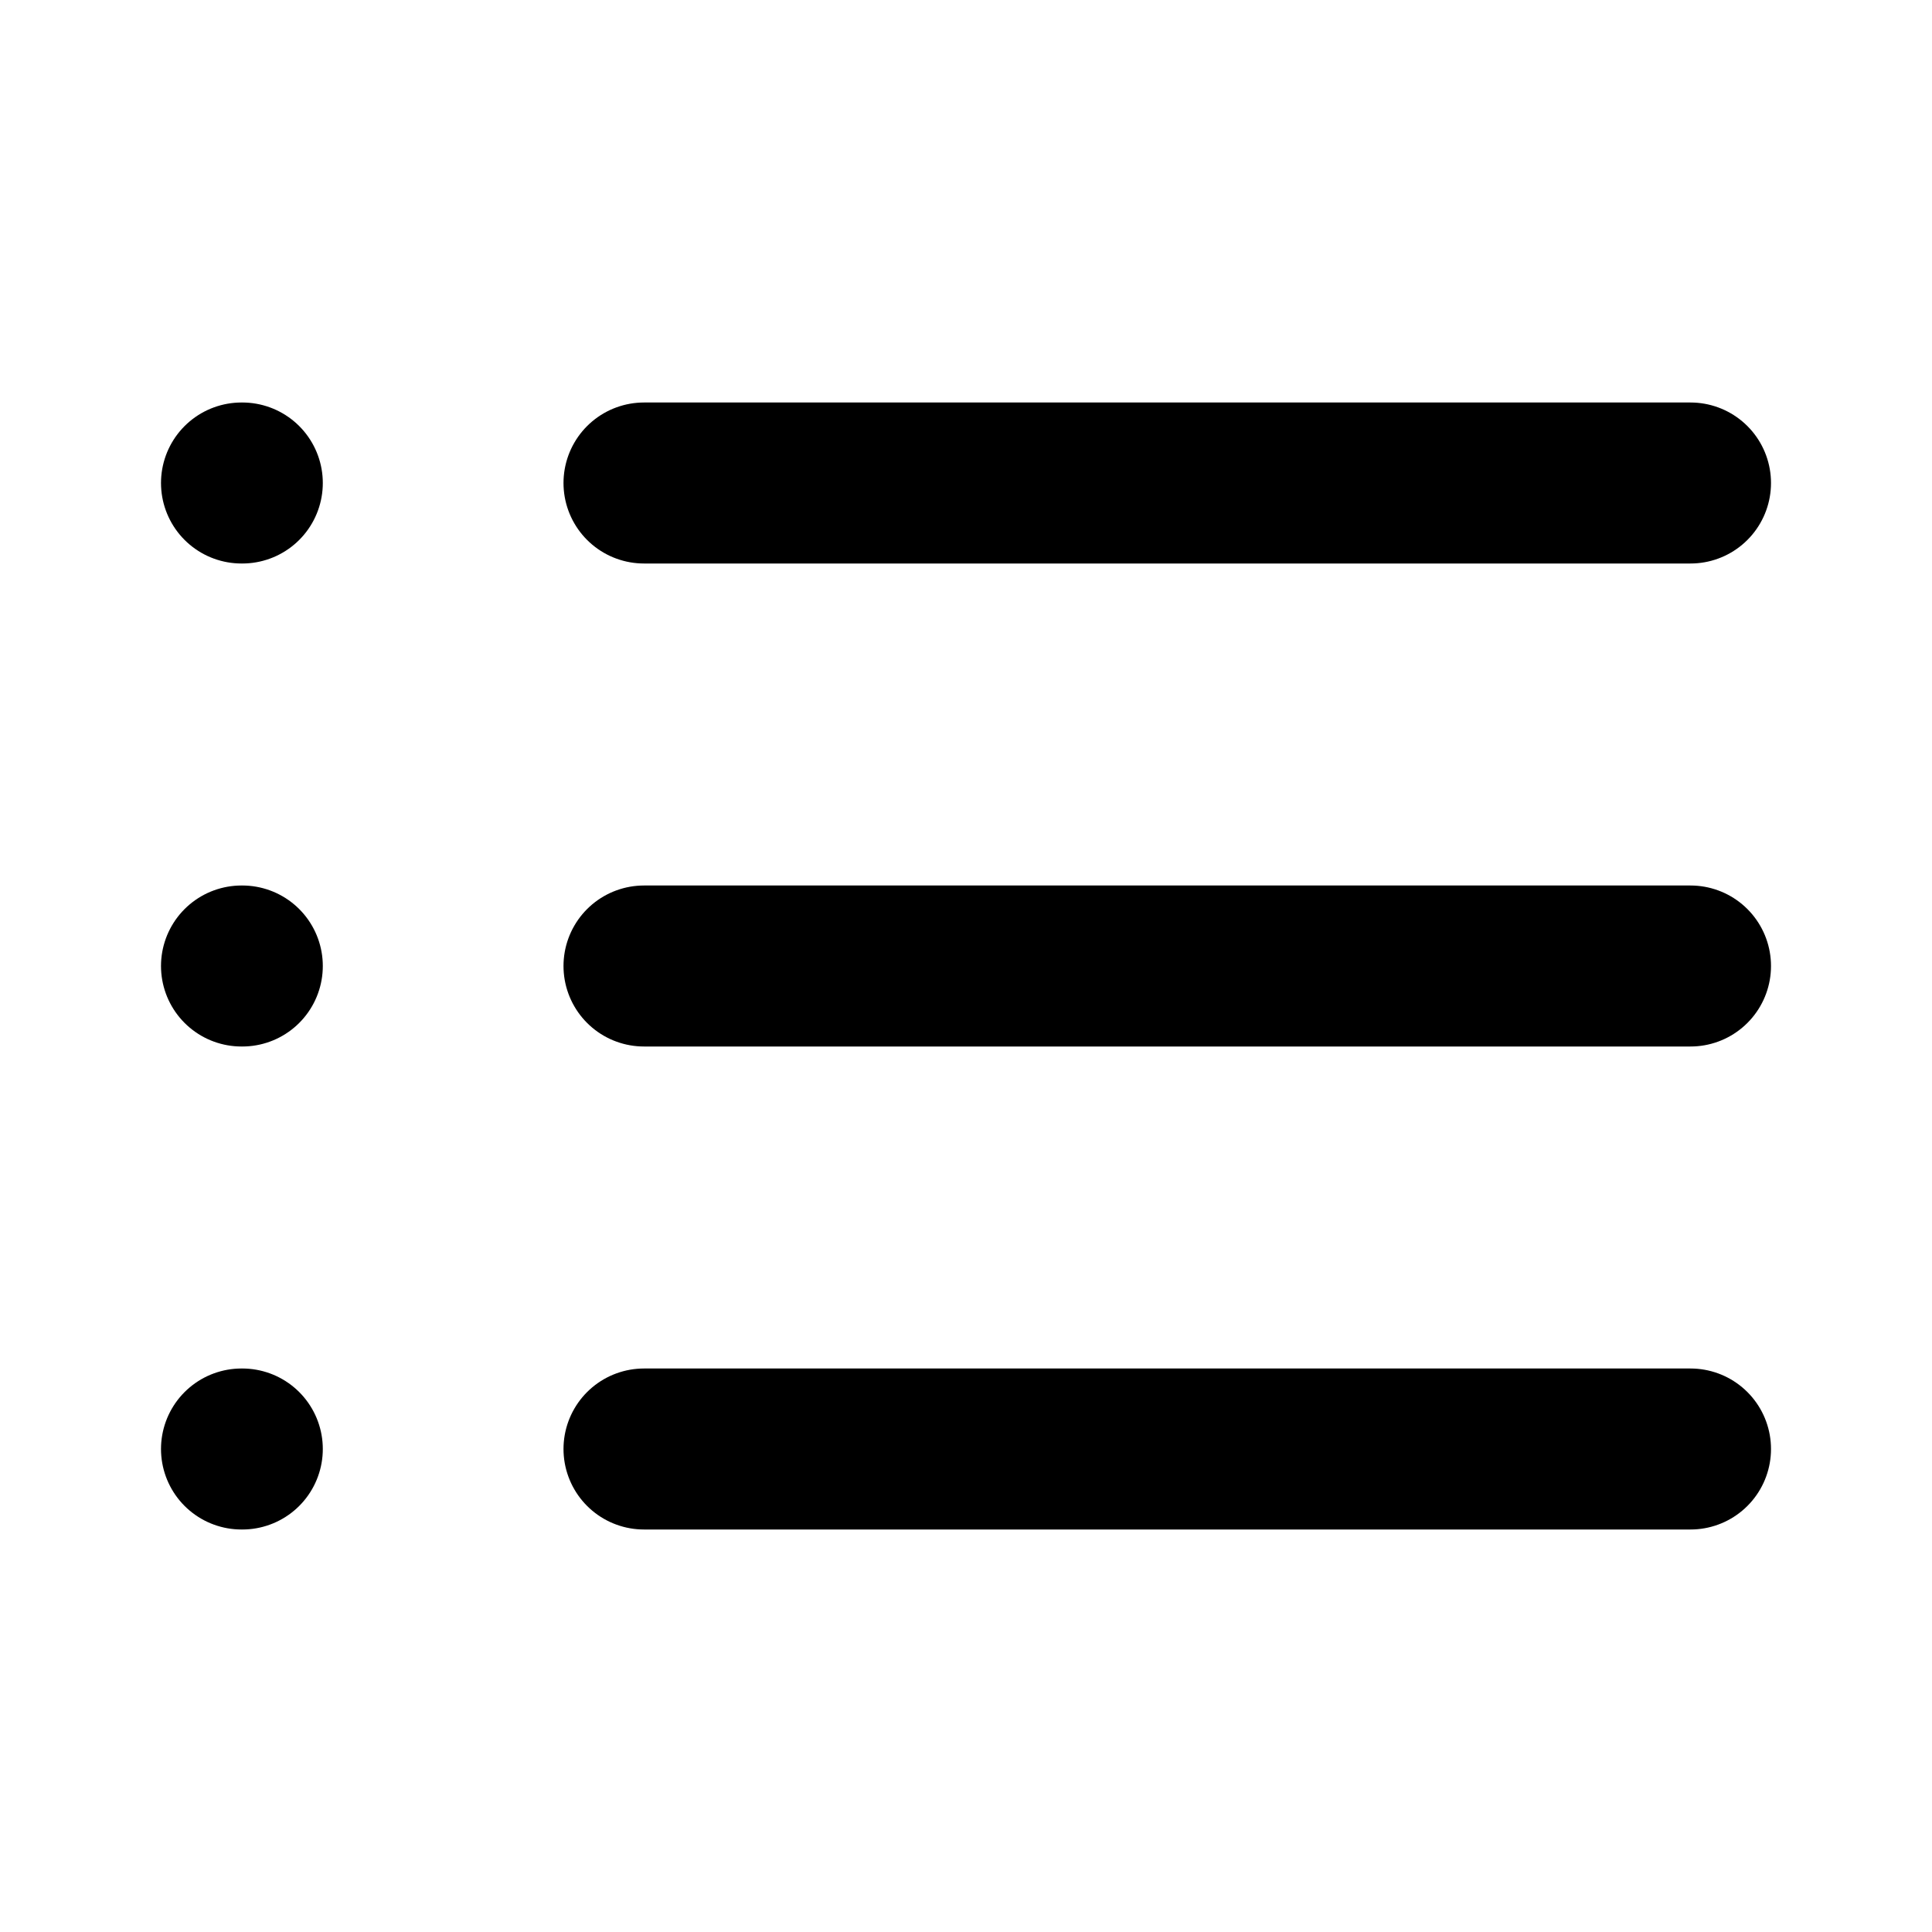
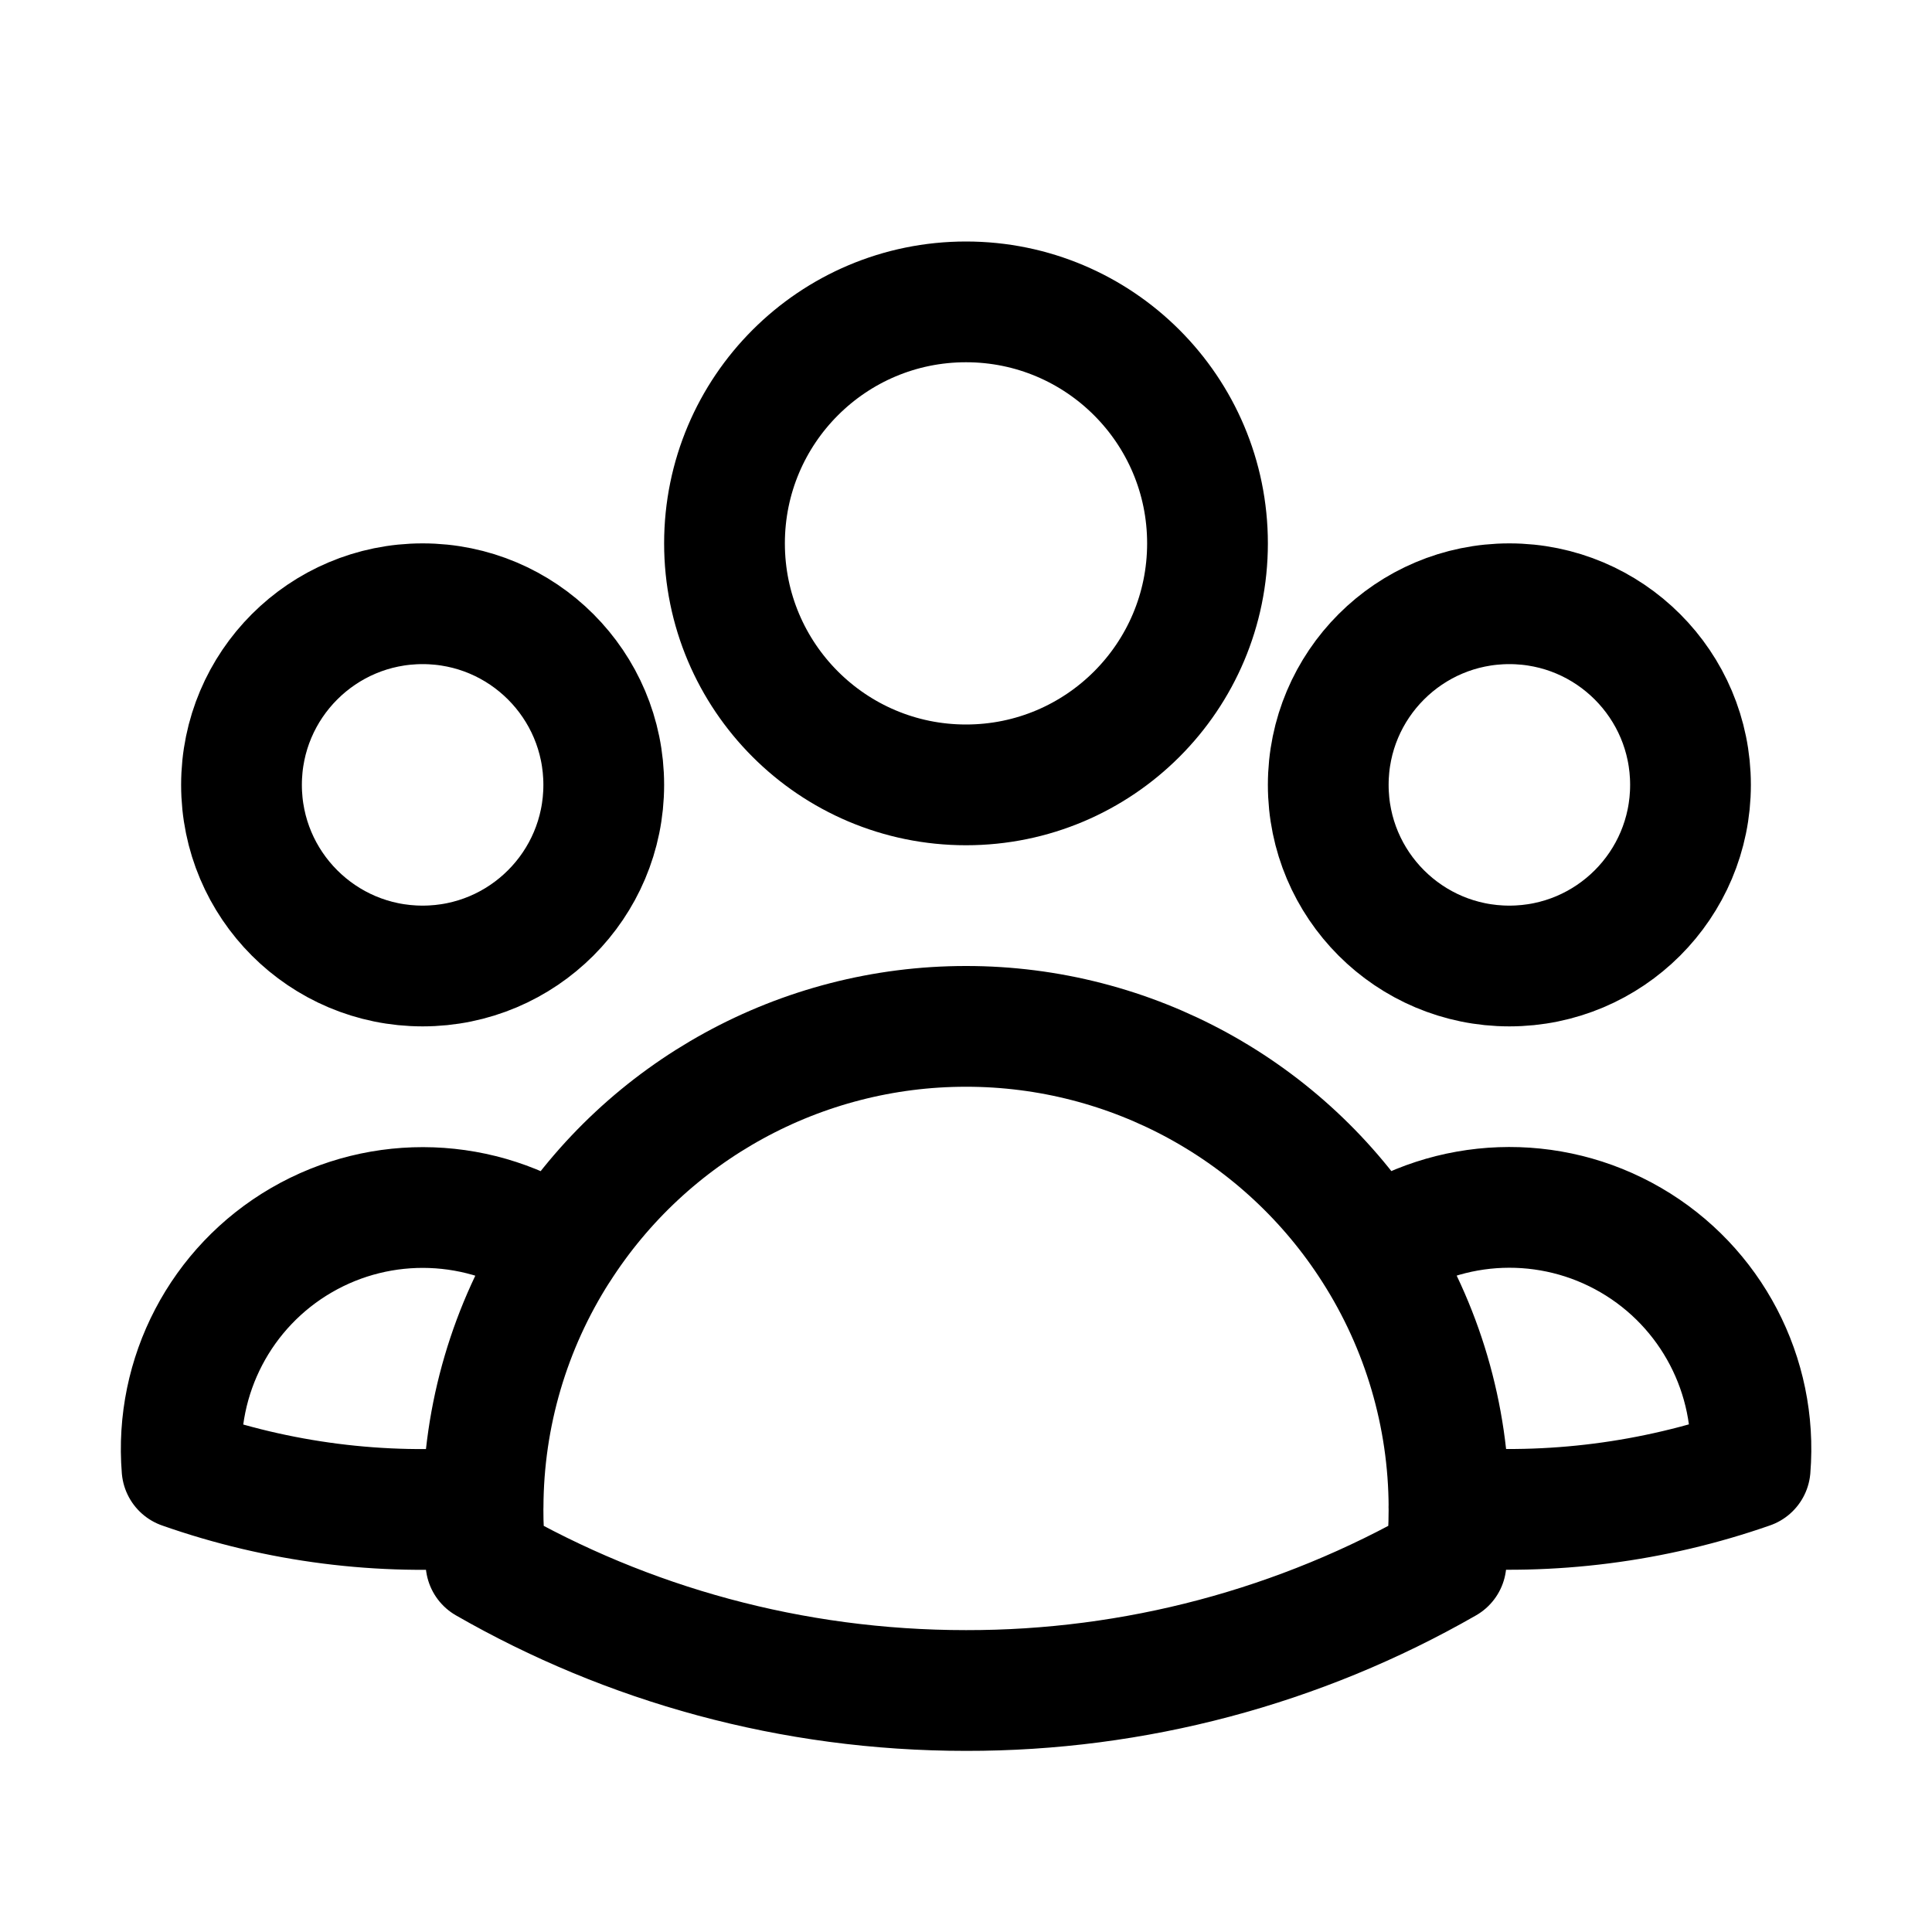
- <svg xmlns="http://www.w3.org/2000/svg" viewBox="0 0 24 24" fill="none" stroke="currentColor" stroke-width="2" stroke-linecap="round" stroke-linejoin="round">
-   <line x1="8" y1="6" x2="21" y2="6" />
-   <line x1="8" y1="12" x2="21" y2="12" />
-   <line x1="8" y1="18" x2="21" y2="18" />
-   <line x1="3" y1="6" x2="3.01" y2="6" />
-   <line x1="3" y1="12" x2="3.01" y2="12" />
-   <line x1="3" y1="18" x2="3.01" y2="18" />
+ <svg xmlns="http://www.w3.org/2000/svg" fill="none" viewBox="0 0 24 24" stroke-width="1.5" stroke="currentColor">
+   <path stroke-linecap="round" stroke-linejoin="round" d="M18 18.72a9.094 9.094 0 0 0 3.741-.479 3 3 0 0 0-4.682-2.72m.94 3.198.001.031c0 .225-.012.447-.037.666A11.944 11.944 0 0 1 12 21c-2.17 0-4.207-.576-5.963-1.584A6.062 6.062 0 0 1 6 18.719m12 0a5.971 5.971 0 0 0-.941-3.197m0 0A5.995 5.995 0 0 0 12 12.75a5.995 5.995 0 0 0-5.058 2.772m0 0a3 3 0 0 0-4.681 2.72 8.986 8.986 0 0 0 3.74.477m.94-3.197a5.971 5.971 0 0 0-.94 3.197M15 6.75a3 3 0 1 1-6 0 3 3 0 0 1 6 0Zm6 3a2.25 2.25 0 1 1-4.5 0 2.25 2.25 0 0 1 4.5 0Zm-13.5 0a2.25 2.25 0 1 1-4.5 0 2.25 2.25 0 0 1 4.5 0Z" />
</svg>
